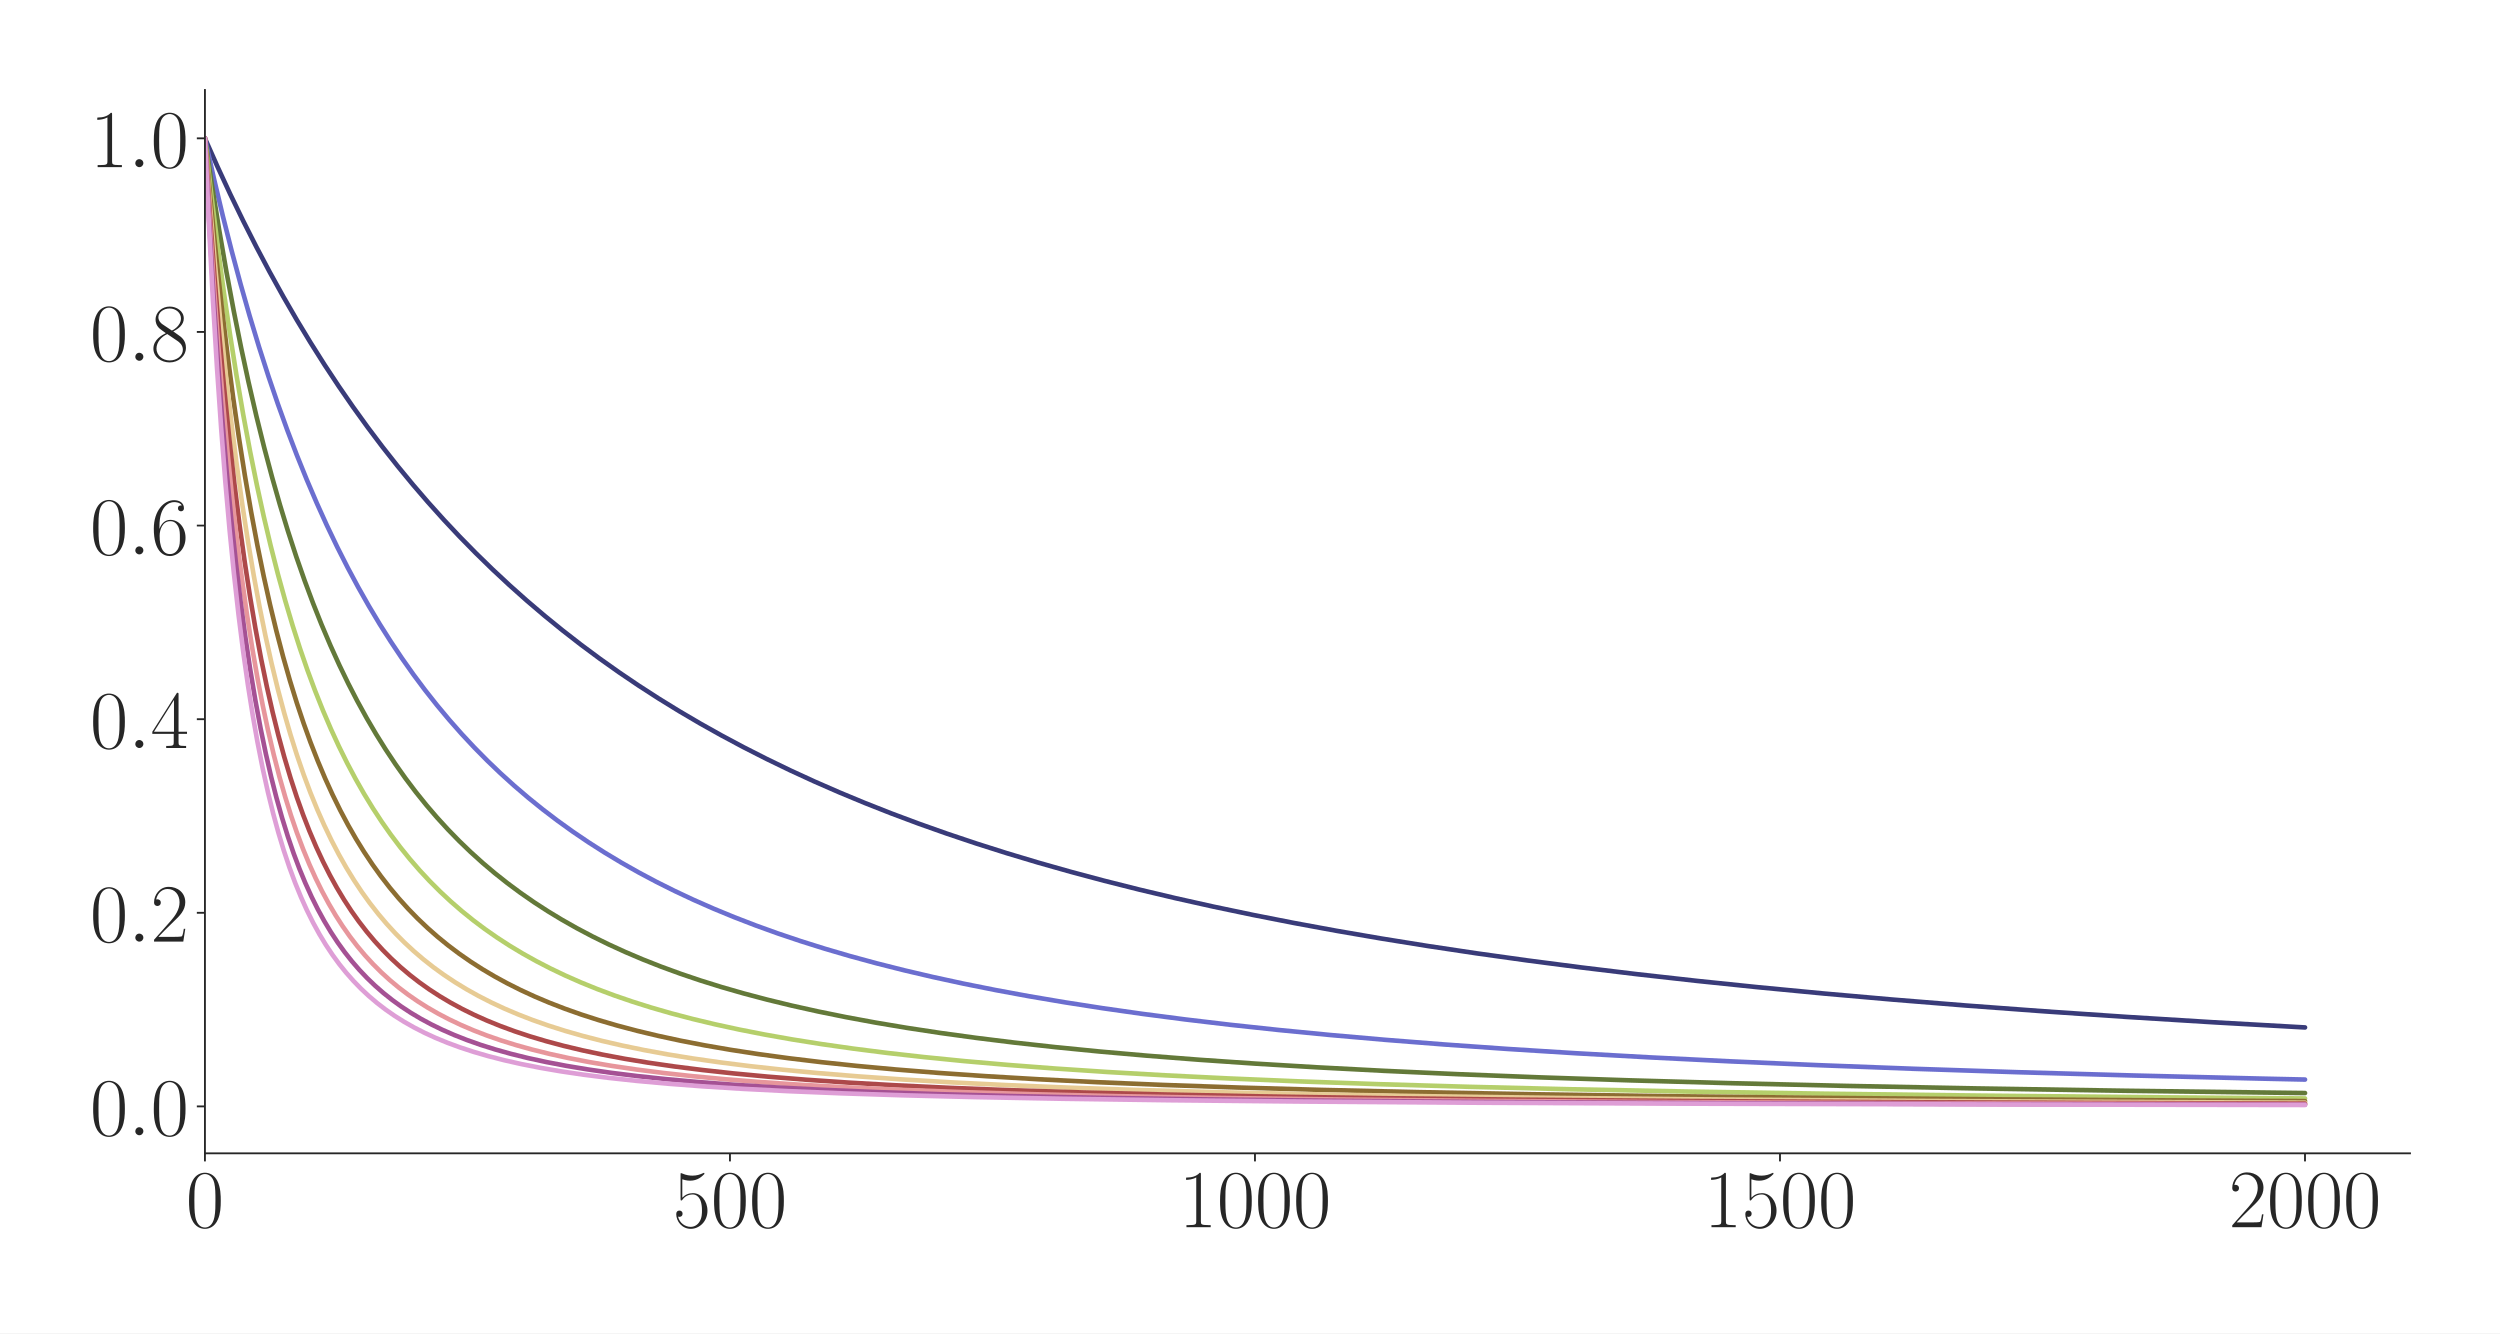
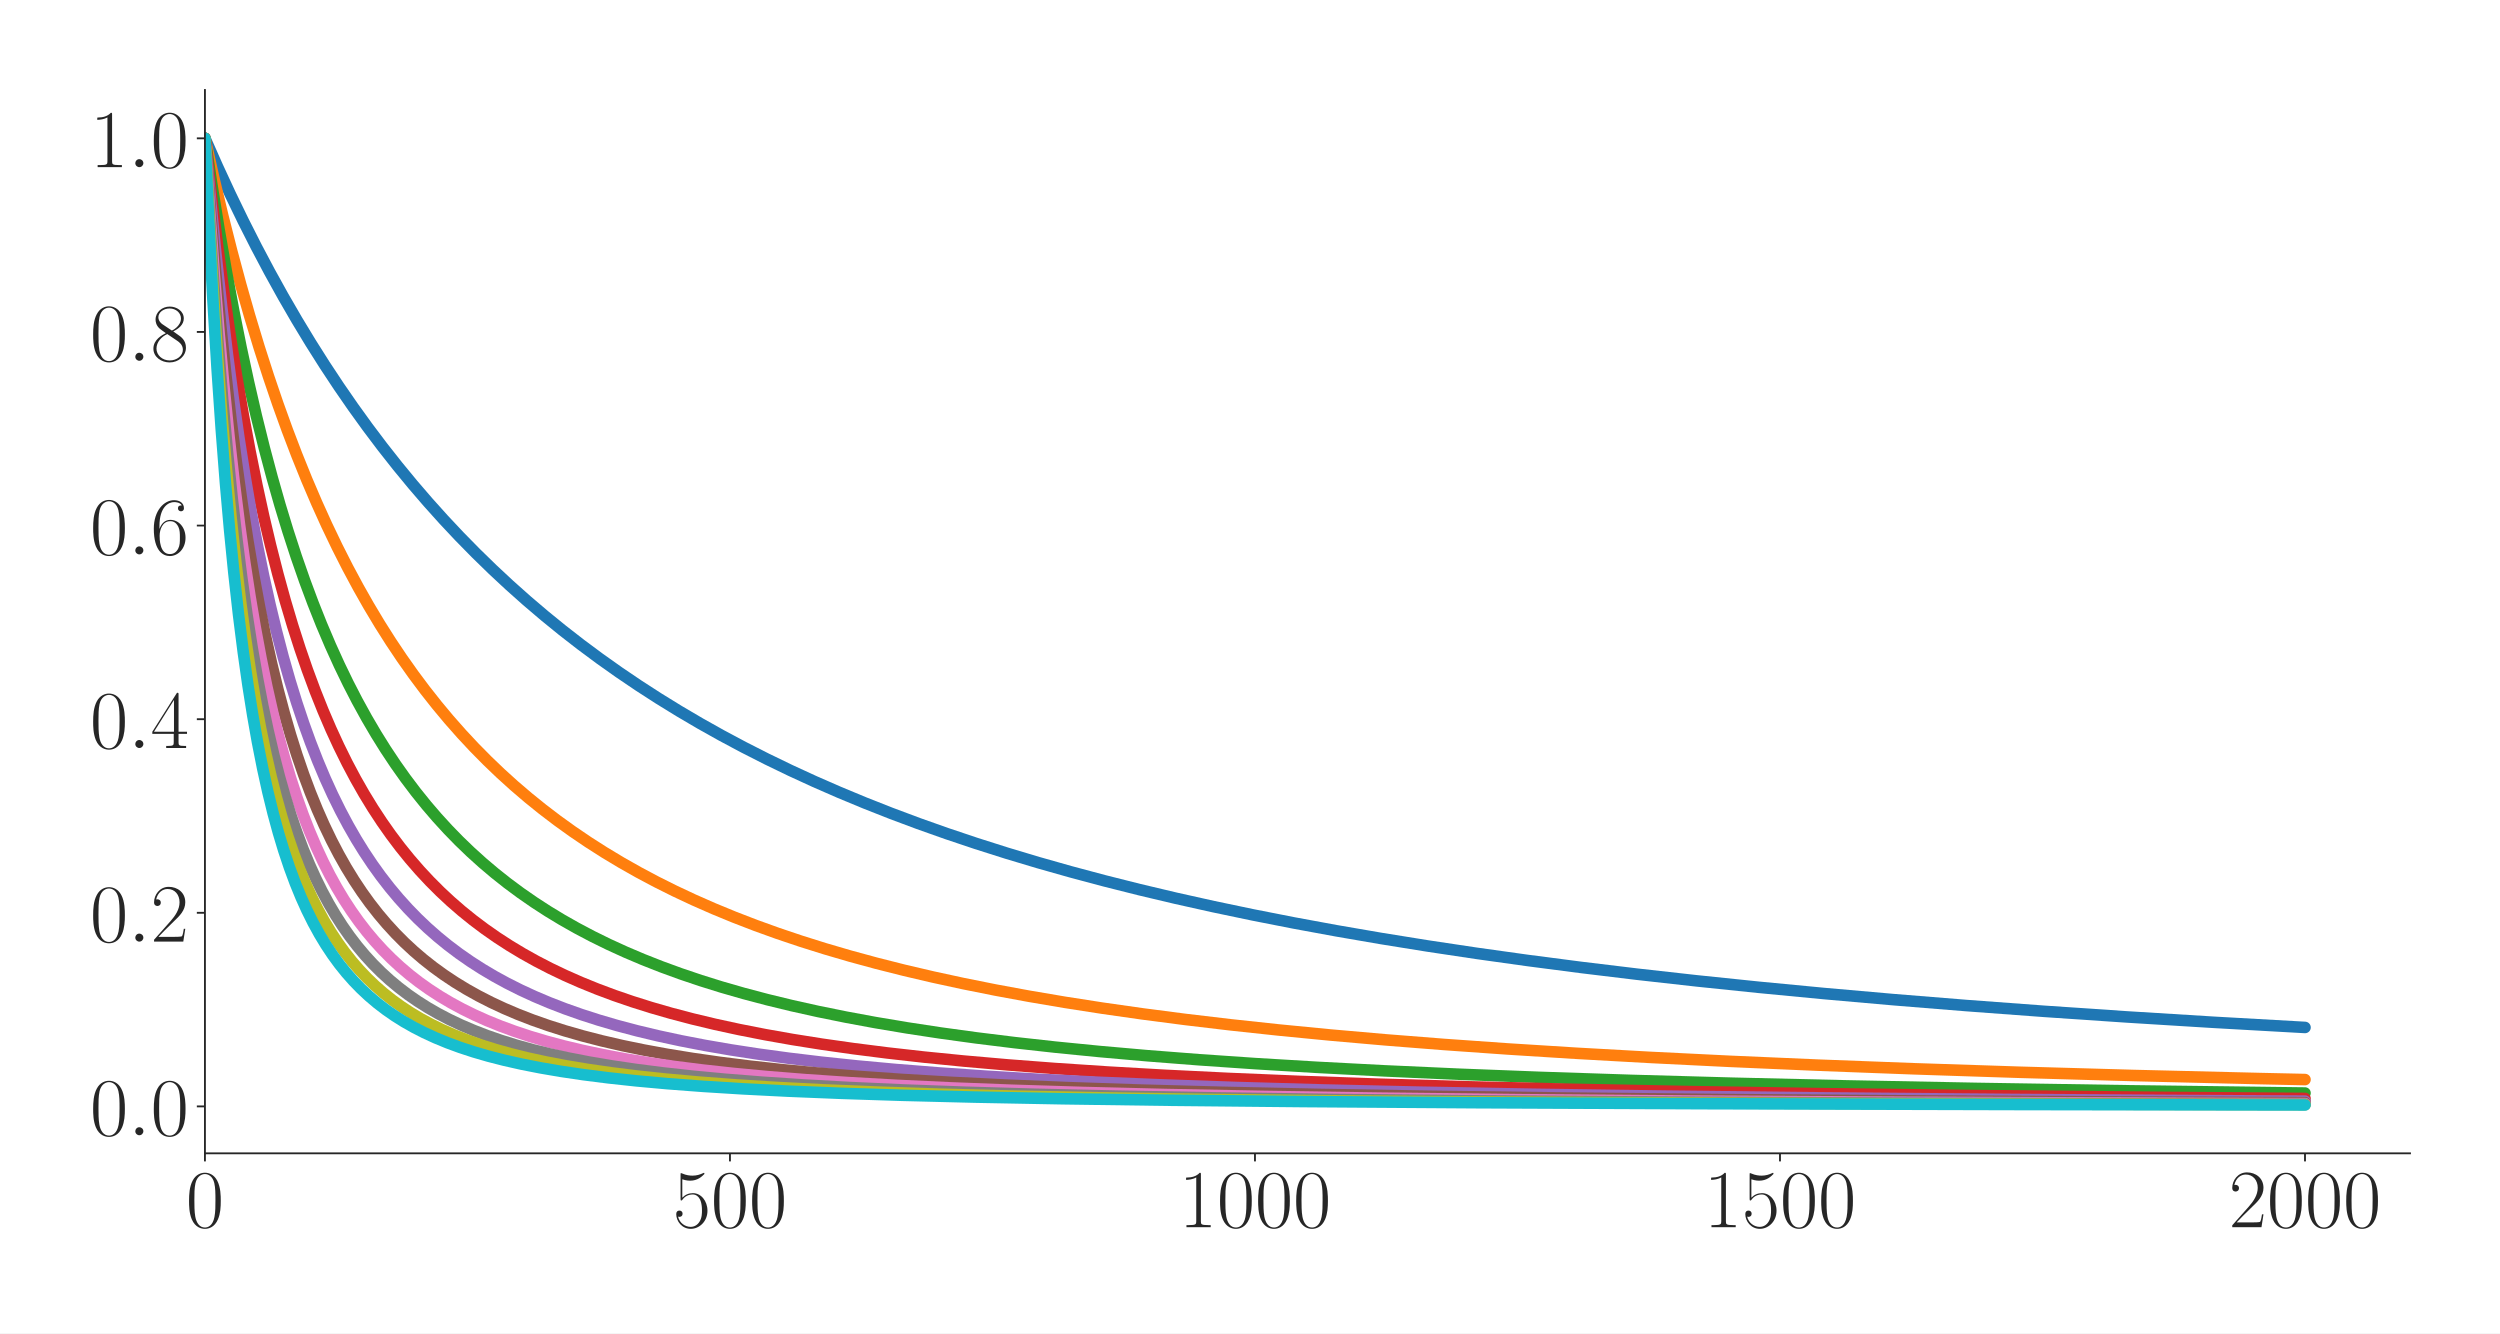
<svg xmlns="http://www.w3.org/2000/svg" xmlns:xlink="http://www.w3.org/1999/xlink" width="1080pt" height="576pt" viewBox="0 0 1080 576" version="1.1">
  <defs>
    <style type="text/css">*{stroke-linejoin: round; stroke-linecap: butt}</style>
  </defs>
  <g id="figure_1">
    <g id="patch_1">
      <path d="M 0 576  L 1080 576  L 1080 0  L 0 0  z " style="fill: #ffffff" />
    </g>
    <g id="axes_1">
      <g id="patch_2">
        <path d="M 88.532 498.237  L 1041.12 498.237  L 1041.12 38.88  L 88.532 38.88  z " style="fill: #ffffff" />
      </g>
      <g id="matplotlib.axis_1">
        <g id="xtick_1">
          <g id="line2d_1">
            <defs>
-               <path id="m44343adffe" d="M 0 0  L 0 3.5  " style="stroke: #262626; stroke-width: 0.8" />
+               <path id="m15ae5f6ed7" d="M 0 0  L 0 3.5  " style="stroke: #262626; stroke-width: 0.8" />
            </defs>
            <g>
-               <use xlink:href="#m44343adffe" x="88.532" y="498.237" style="fill: #262626; stroke: #262626; stroke-width: 0.8" />
+               <use xlink:href="#m15ae5f6ed7" x="88.532" y="498.237" style="fill: #262626; stroke: #262626; stroke-width: 0.8" />
            </g>
          </g>
          <g id="text_1">
            <g style="fill: #262626" transform="translate(80.30784 530.1439) scale(0.36 -0.36)">
              <defs>
                <path id="CMR17-30" d="M 2688 2025  C 2688 2416 2682 3080 2413 3591  C 2176 4039 1798 4198 1466 4198  C 1158 4198 768 4058 525 3597  C 269 3118 243 2524 243 2025  C 243 1661 250 1106 448 619  C 723 -39 1216 -128 1466 -128  C 1760 -128 2208 -7 2470 600  C 2662 1042 2688 1559 2688 2025  z M 1466 -26  C 1056 -26 813 325 723 812  C 653 1188 653 1738 653 2096  C 653 2588 653 2997 736 3387  C 858 3929 1216 4096 1466 4096  C 1728 4096 2067 3923 2189 3400  C 2272 3036 2278 2607 2278 2096  C 2278 1680 2278 1169 2202 792  C 2067 95 1690 -26 1466 -26  z " transform="scale(0.015625)" />
              </defs>
              <use xlink:href="#CMR17-30" transform="scale(0.996264)" />
            </g>
          </g>
        </g>
        <g id="xtick_2">
          <g id="line2d_2">
            <g>
-               <use xlink:href="#m44343adffe" x="315.339" y="498.237" style="fill: #262626; stroke: #262626; stroke-width: 0.8" />
+               <use xlink:href="#m15ae5f6ed7" x="315.339" y="498.237" style="fill: #262626; stroke: #262626; stroke-width: 0.8" />
            </g>
          </g>
          <g id="text_2">
            <g style="fill: #262626" transform="translate(290.6659 530.1439) scale(0.36 -0.36)">
              <defs>
                <path id="CMR17-35" d="M 730 3692  C 794 3666 1056 3584 1325 3584  C 1920 3584 2246 3911 2432 4100  C 2432 4157 2432 4192 2394 4192  C 2387 4192 2374 4192 2323 4163  C 2099 4058 1837 3973 1517 3973  C 1325 3973 1037 3999 723 4139  C 653 4171 640 4171 634 4171  C 602 4171 595 4164 595 4037  L 595 2203  C 595 2089 595 2057 659 2057  C 691 2057 704 2070 736 2114  C 941 2401 1222 2522 1542 2522  C 1766 2522 2246 2382 2246 1289  C 2246 1085 2246 715 2054 421  C 1894 159 1645 25 1370 25  C 947 25 518 320 403 814  C 429 807 480 795 506 795  C 589 795 749 840 749 1038  C 749 1210 627 1280 506 1280  C 358 1280 262 1190 262 1011  C 262 454 704 -128 1382 -128  C 2042 -128 2669 440 2669 1264  C 2669 2030 2170 2624 1549 2624  C 1222 2624 947 2503 730 2274  L 730 3692  z " transform="scale(0.015625)" />
              </defs>
              <use xlink:href="#CMR17-35" transform="scale(0.996264)" />
              <use xlink:href="#CMR17-30" transform="translate(45.69048 0) scale(0.996264)" />
              <use xlink:href="#CMR17-30" transform="translate(91.38095 0) scale(0.996264)" />
            </g>
          </g>
        </g>
        <g id="xtick_3">
          <g id="line2d_3">
            <g>
-               <use xlink:href="#m44343adffe" x="542.145" y="498.237" style="fill: #262626; stroke: #262626; stroke-width: 0.8" />
+               <use xlink:href="#m15ae5f6ed7" x="542.145" y="498.237" style="fill: #262626; stroke: #262626; stroke-width: 0.8" />
            </g>
          </g>
          <g id="text_3">
            <g style="fill: #262626" transform="translate(509.2483 530.1439) scale(0.36 -0.36)">
              <defs>
                <path id="CMR17-31" d="M 1702 4058  C 1702 4192 1696 4192 1606 4192  C 1357 3916 979 3827 621 3827  C 602 3827 570 3827 563 3808  C 557 3795 557 3782 557 3648  C 755 3648 1088 3686 1344 3839  L 1344 461  C 1344 236 1331 160 781 160  L 589 160  L 589 0  C 896 0 1216 0 1523 0  C 1830 0 2150 0 2458 0  L 2458 160  L 2266 160  C 1715 160 1702 230 1702 458  L 1702 4058  z " transform="scale(0.015625)" />
              </defs>
              <use xlink:href="#CMR17-31" transform="scale(0.996264)" />
              <use xlink:href="#CMR17-30" transform="translate(45.69048 0) scale(0.996264)" />
              <use xlink:href="#CMR17-30" transform="translate(91.38095 0) scale(0.996264)" />
              <use xlink:href="#CMR17-30" transform="translate(137.0714 0) scale(0.996264)" />
            </g>
          </g>
        </g>
        <g id="xtick_4">
          <g id="line2d_4">
            <g>
-               <use xlink:href="#m44343adffe" x="768.952" y="498.237" style="fill: #262626; stroke: #262626; stroke-width: 0.8" />
+               <use xlink:href="#m15ae5f6ed7" x="768.952" y="498.237" style="fill: #262626; stroke: #262626; stroke-width: 0.8" />
            </g>
          </g>
          <g id="text_4">
            <g style="fill: #262626" transform="translate(736.0549 530.1439) scale(0.36 -0.36)">
              <use xlink:href="#CMR17-31" transform="scale(0.996264)" />
              <use xlink:href="#CMR17-35" transform="translate(45.69048 0) scale(0.996264)" />
              <use xlink:href="#CMR17-30" transform="translate(91.38095 0) scale(0.996264)" />
              <use xlink:href="#CMR17-30" transform="translate(137.0714 0) scale(0.996264)" />
            </g>
          </g>
        </g>
        <g id="xtick_5">
          <g id="line2d_5">
            <g>
-               <use xlink:href="#m44343adffe" x="995.759" y="498.237" style="fill: #262626; stroke: #262626; stroke-width: 0.8" />
+               <use xlink:href="#m15ae5f6ed7" x="995.759" y="498.237" style="fill: #262626; stroke: #262626; stroke-width: 0.8" />
            </g>
          </g>
          <g id="text_5">
            <g style="fill: #262626" transform="translate(962.8615 530.1439) scale(0.36 -0.36)">
              <defs>
                <path id="CMR17-32" d="M 2669 989  L 2554 989  C 2490 536 2438 459 2413 420  C 2381 369 1920 369 1830 369  L 602 369  C 832 619 1280 1072 1824 1597  C 2214 1967 2669 2402 2669 3035  C 2669 3790 2067 4224 1395 4224  C 691 4224 262 3604 262 3030  C 262 2780 448 2748 525 2748  C 589 2748 781 2787 781 3010  C 781 3207 614 3264 525 3264  C 486 3264 448 3258 422 3245  C 544 3790 915 4058 1306 4058  C 1862 4058 2227 3617 2227 3035  C 2227 2479 1901 2000 1536 1584  L 262 146  L 262 0  L 2515 0  L 2669 989  z " transform="scale(0.015625)" />
              </defs>
              <use xlink:href="#CMR17-32" transform="scale(0.996264)" />
              <use xlink:href="#CMR17-30" transform="translate(45.69048 0) scale(0.996264)" />
              <use xlink:href="#CMR17-30" transform="translate(91.38095 0) scale(0.996264)" />
              <use xlink:href="#CMR17-30" transform="translate(137.0714 0) scale(0.996264)" />
            </g>
          </g>
        </g>
      </g>
      <g id="matplotlib.axis_2">
        <g id="ytick_1">
          <g id="line2d_6">
            <defs>
-               <path id="m72848abb00" d="M 0 0  L -3.5 0  " style="stroke: #262626; stroke-width: 0.8" />
+               <path id="m6cd85129c2" d="M 0 0  L -3.5 0  " style="stroke: #262626; stroke-width: 0.8" />
            </defs>
            <g>
-               <use xlink:href="#m72848abb00" x="88.532" y="477.975" style="fill: #262626; stroke: #262626; stroke-width: 0.8" />
+               <use xlink:href="#m6cd85129c2" x="88.532" y="477.975" style="fill: #262626; stroke: #262626; stroke-width: 0.8" />
            </g>
          </g>
          <g id="text_6">
            <g style="fill: #262626" transform="translate(38.88 490.4279) scale(0.36 -0.36)">
              <defs>
                <path id="CMMI12-3a" d="M 1178 307  C 1178 492 1024 619 870 619  C 685 619 557 466 557 313  C 557 128 710 0 864 0  C 1050 0 1178 153 1178 307  z " transform="scale(0.015625)" />
              </defs>
              <use xlink:href="#CMR17-30" transform="scale(0.996264)" />
              <use xlink:href="#CMMI12-3a" transform="translate(45.69048 0) scale(0.996264)" />
              <use xlink:href="#CMR17-30" transform="translate(72.78765 0) scale(0.996264)" />
            </g>
          </g>
        </g>
        <g id="ytick_2">
          <g id="line2d_7">
            <g>
-               <use xlink:href="#m72848abb00" x="88.532" y="394.332" style="fill: #262626; stroke: #262626; stroke-width: 0.8" />
+               <use xlink:href="#m6cd85129c2" x="88.532" y="394.332" style="fill: #262626; stroke: #262626; stroke-width: 0.8" />
            </g>
          </g>
          <g id="text_7">
            <g style="fill: #262626" transform="translate(38.88 406.7849) scale(0.36 -0.36)">
              <use xlink:href="#CMR17-30" transform="scale(0.996264)" />
              <use xlink:href="#CMMI12-3a" transform="translate(45.69048 0) scale(0.996264)" />
              <use xlink:href="#CMR17-32" transform="translate(72.78765 0) scale(0.996264)" />
            </g>
          </g>
        </g>
        <g id="ytick_3">
          <g id="line2d_8">
            <g>
-               <use xlink:href="#m72848abb00" x="88.532" y="310.689" style="fill: #262626; stroke: #262626; stroke-width: 0.8" />
+               <use xlink:href="#m6cd85129c2" x="88.532" y="310.689" style="fill: #262626; stroke: #262626; stroke-width: 0.8" />
            </g>
          </g>
          <g id="text_8">
            <g style="fill: #262626" transform="translate(38.88 323.142) scale(0.36 -0.36)">
              <defs>
                <path id="CMR17-34" d="M 2150 4122  C 2150 4256 2144 4256 2029 4256  L 128 1254  L 128 1088  L 1779 1088  L 1779 457  C 1779 224 1766 160 1318 160  L 1197 160  L 1197 0  C 1402 0 1747 0 1965 0  C 2182 0 2528 0 2733 0  L 2733 160  L 2611 160  C 2163 160 2150 224 2150 457  L 2150 1088  L 2803 1088  L 2803 1254  L 2150 1254  L 2150 4122  z M 1798 3703  L 1798 1254  L 256 1254  L 1798 3703  z " transform="scale(0.015625)" />
              </defs>
              <use xlink:href="#CMR17-30" transform="scale(0.996264)" />
              <use xlink:href="#CMMI12-3a" transform="translate(45.69048 0) scale(0.996264)" />
              <use xlink:href="#CMR17-34" transform="translate(72.78765 0) scale(0.996264)" />
            </g>
          </g>
        </g>
        <g id="ytick_4">
          <g id="line2d_9">
            <g>
-               <use xlink:href="#m72848abb00" x="88.532" y="227.046" style="fill: #262626; stroke: #262626; stroke-width: 0.8" />
+               <use xlink:href="#m6cd85129c2" x="88.532" y="227.046" style="fill: #262626; stroke: #262626; stroke-width: 0.8" />
            </g>
          </g>
          <g id="text_9">
            <g style="fill: #262626" transform="translate(38.88 239.4991) scale(0.36 -0.36)">
              <defs>
                <path id="CMR17-36" d="M 678 2176  C 678 3690 1395 4032 1811 4032  C 1946 4032 2272 4009 2400 3776  C 2298 3776 2106 3776 2106 3553  C 2106 3381 2246 3323 2336 3323  C 2394 3323 2566 3348 2566 3560  C 2566 3954 2246 4179 1805 4179  C 1043 4179 243 3390 243 1984  C 243 253 966 -128 1478 -128  C 2099 -128 2688 427 2688 1283  C 2688 2081 2170 2662 1517 2662  C 1126 2662 838 2407 678 1960  L 678 2176  z M 1478 25  C 691 25 691 1200 691 1436  C 691 1896 909 2560 1504 2560  C 1613 2560 1926 2560 2138 2120  C 2253 1870 2253 1609 2253 1289  C 2253 944 2253 690 2118 434  C 1978 171 1773 25 1478 25  z " transform="scale(0.015625)" />
              </defs>
              <use xlink:href="#CMR17-30" transform="scale(0.996264)" />
              <use xlink:href="#CMMI12-3a" transform="translate(45.69048 0) scale(0.996264)" />
              <use xlink:href="#CMR17-36" transform="translate(72.78765 0) scale(0.996264)" />
            </g>
          </g>
        </g>
        <g id="ytick_5">
          <g id="line2d_10">
            <g>
-               <use xlink:href="#m72848abb00" x="88.532" y="143.403" style="fill: #262626; stroke: #262626; stroke-width: 0.8" />
+               <use xlink:href="#m6cd85129c2" x="88.532" y="143.403" style="fill: #262626; stroke: #262626; stroke-width: 0.8" />
            </g>
          </g>
          <g id="text_10">
            <g style="fill: #262626" transform="translate(38.88 155.8561) scale(0.36 -0.36)">
              <defs>
                <path id="CMR17-38" d="M 1741 2264  C 2144 2467 2554 2773 2554 3263  C 2554 3841 1990 4179 1472 4179  C 890 4179 378 3759 378 3180  C 378 3021 416 2747 666 2505  C 730 2442 998 2251 1171 2130  C 883 1983 211 1634 211 934  C 211 279 838 -128 1459 -128  C 2144 -128 2720 362 2720 1010  C 2720 1590 2330 1857 2074 2029  L 1741 2264  z M 902 2822  C 851 2854 595 3051 595 3351  C 595 3739 998 4032 1459 4032  C 1965 4032 2336 3676 2336 3262  C 2336 2669 1670 2331 1638 2331  C 1632 2331 1626 2331 1574 2370  L 902 2822  z M 2080 1519  C 2176 1449 2483 1240 2483 851  C 2483 381 2010 25 1472 25  C 890 25 448 438 448 940  C 448 1443 838 1862 1280 2060  L 2080 1519  z " transform="scale(0.015625)" />
              </defs>
              <use xlink:href="#CMR17-30" transform="scale(0.996264)" />
              <use xlink:href="#CMMI12-3a" transform="translate(45.69048 0) scale(0.996264)" />
              <use xlink:href="#CMR17-38" transform="translate(72.78765 0) scale(0.996264)" />
            </g>
          </g>
        </g>
        <g id="ytick_6">
          <g id="line2d_11">
            <g>
-               <use xlink:href="#m72848abb00" x="88.532" y="59.76" style="fill: #262626; stroke: #262626; stroke-width: 0.8" />
+               <use xlink:href="#m6cd85129c2" x="88.532" y="59.76" style="fill: #262626; stroke: #262626; stroke-width: 0.8" />
            </g>
          </g>
          <g id="text_11">
            <g style="fill: #262626" transform="translate(38.88 72.21318) scale(0.36 -0.36)">
              <use xlink:href="#CMR17-31" transform="scale(0.996264)" />
              <use xlink:href="#CMMI12-3a" transform="translate(45.69048 0) scale(0.996264)" />
              <use xlink:href="#CMR17-30" transform="translate(72.78765 0) scale(0.996264)" />
            </g>
          </g>
        </g>
      </g>
      <g id="line2d_12">
-         <path d="M 88.532 59.76  L 93.975 72.041  L 99.419 83.788  L 105.089 95.491  L 110.759 106.68  L 116.429 117.385  L 122.326 128.035  L 128.223 138.219  L 134.12 147.965  L 140.244 157.649  L 146.368 166.912  L 152.492 175.779  L 158.842 184.58  L 165.193 193.002  L 171.77 201.348  L 178.348 209.333  L 184.925 216.976  L 191.729 224.545  L 198.533 231.79  L 205.564 238.954  L 212.822 246.026  L 220.08 252.789  L 227.565 259.458  L 235.276 266.023  L 242.987 272.297  L 250.926 278.47  L 259.091 284.532  L 267.483 290.48  L 275.874 296.158  L 284.493 301.724  L 293.339 307.176  L 302.411 312.509  L 311.71 317.719  L 321.236 322.806  L 331.215 327.879  L 341.422 332.815  L 351.855 337.613  L 362.515 342.273  L 373.628 346.889  L 384.968 351.361  L 396.762 355.773  L 409.01 360.114  L 421.711 364.377  L 434.866 368.553  L 448.474 372.635  L 462.536 376.617  L 477.052 380.496  L 492.248 384.323  L 507.898 388.033  L 524.228 391.674  L 541.238 395.236  L 558.929 398.712  L 577.3 402.095  L 596.579 405.418  L 616.765 408.668  L 637.858 411.836  L 659.858 414.914  L 682.992 417.925  L 707.261 420.858  L 732.89 423.727  L 759.653 426.499  L 788.004 429.21  L 817.942 431.846  L 849.468 434.398  L 883.036 436.889  L 918.644 439.305  L 956.294 441.634  L 995.759 443.858  L 995.759 443.858  " clip-path="url(#p12721f6f22)" style="fill: none; stroke: #393b79; stroke-width: 2; stroke-linecap: round" />
+         <path d="M 88.532 59.76  L 93.975 72.041  L 99.419 83.788  L 105.089 95.491  L 110.759 106.68  L 116.429 117.385  L 122.326 128.035  L 128.223 138.219  L 134.12 147.965  L 140.244 157.649  L 146.368 166.912  L 152.492 175.779  L 158.842 184.58  L 165.193 193.002  L 171.77 201.348  L 178.348 209.333  L 184.925 216.976  L 191.729 224.545  L 198.533 231.79  L 205.564 238.954  L 212.822 246.026  L 220.08 252.789  L 227.565 259.458  L 235.276 266.023  L 242.987 272.297  L 250.926 278.47  L 259.091 284.532  L 267.483 290.48  L 275.874 296.158  L 284.493 301.724  L 293.339 307.176  L 302.411 312.509  L 311.71 317.719  L 321.236 322.806  L 331.215 327.879  L 341.422 332.815  L 351.855 337.613  L 362.515 342.273  L 373.628 346.889  L 384.968 351.361  L 396.762 355.773  L 409.01 360.114  L 421.711 364.377  L 434.866 368.553  L 448.474 372.635  L 462.536 376.617  L 477.052 380.496  L 492.248 384.323  L 507.898 388.033  L 524.228 391.674  L 541.238 395.236  L 558.929 398.712  L 577.3 402.095  L 596.579 405.418  L 616.765 408.668  L 637.858 411.836  L 659.858 414.914  L 682.992 417.925  L 707.261 420.858  L 732.89 423.727  L 759.653 426.499  L 788.004 429.21  L 817.942 431.846  L 849.468 434.398  L 883.036 436.889  L 918.644 439.305  L 956.294 441.634  L 995.759 443.858  L 995.759 443.858  " clip-path="url(#p50b38f75d0)" style="fill: none; stroke: #1f77b4; stroke-width: 5; stroke-linecap: round" />
      </g>
      <g id="line2d_13">
-         <path d="M 88.532 59.76  L 92.388 77.014  L 96.244 93.222  L 100.099 108.465  L 103.955 122.82  L 107.811 136.354  L 111.893 149.858  L 115.976 162.576  L 120.058 174.568  L 124.141 185.888  L 128.223 196.587  L 132.533 207.254  L 136.842 217.326  L 141.151 226.845  L 145.687 236.313  L 150.224 245.255  L 154.76 253.709  L 159.296 261.711  L 164.059 269.661  L 168.822 277.179  L 173.585 284.298  L 178.574 291.357  L 183.564 298.037  L 188.781 304.645  L 193.997 310.894  L 199.441 317.062  L 204.884 322.894  L 210.554 328.638  L 216.224 334.069  L 222.121 339.409  L 228.245 344.645  L 234.369 349.59  L 240.719 354.433  L 247.297 359.165  L 254.101 363.781  L 261.132 368.273  L 268.39 372.637  L 275.874 376.87  L 283.586 380.971  L 291.524 384.936  L 299.689 388.767  L 308.308 392.559  L 317.153 396.205  L 326.452 399.791  L 335.978 403.226  L 345.958 406.587  L 356.391 409.864  L 367.277 413.049  L 378.618 416.134  L 390.639 419.171  L 403.113 422.091  L 416.268 424.941  L 430.103 427.71  L 444.619 430.388  L 460.041 433.005  L 476.371 435.548  L 493.609 438.005  L 511.98 440.396  L 531.485 442.707  L 552.352 444.95  L 574.579 447.113  L 598.393 449.202  L 623.796 451.205  L 651.239 453.143  L 680.724 454.999  L 712.704 456.787  L 747.405 458.5  L 785.282 460.144  L 826.561 461.708  L 871.922 463.201  L 921.82 464.618  L 977.161 465.964  L 995.759 466.371  L 995.759 466.371  " clip-path="url(#p12721f6f22)" style="fill: none; stroke: #6b6ecf; stroke-width: 2; stroke-linecap: round" />
+         <path d="M 88.532 59.76  L 92.388 77.014  L 96.244 93.222  L 100.099 108.465  L 103.955 122.82  L 107.811 136.354  L 111.893 149.858  L 115.976 162.576  L 120.058 174.568  L 124.141 185.888  L 128.223 196.587  L 132.533 207.254  L 136.842 217.326  L 141.151 226.845  L 145.687 236.313  L 150.224 245.255  L 154.76 253.709  L 159.296 261.711  L 164.059 269.661  L 168.822 277.179  L 173.585 284.298  L 178.574 291.357  L 183.564 298.037  L 188.781 304.645  L 193.997 310.894  L 199.441 317.062  L 204.884 322.894  L 210.554 328.638  L 216.224 334.069  L 222.121 339.409  L 228.245 344.645  L 234.369 349.59  L 240.719 354.433  L 247.297 359.165  L 254.101 363.781  L 261.132 368.273  L 268.39 372.637  L 275.874 376.87  L 283.586 380.971  L 291.524 384.936  L 299.689 388.767  L 308.308 392.559  L 317.153 396.205  L 326.452 399.791  L 335.978 403.226  L 345.958 406.587  L 356.391 409.864  L 367.277 413.049  L 378.618 416.134  L 390.639 419.171  L 403.113 422.091  L 416.268 424.941  L 430.103 427.71  L 444.619 430.388  L 460.041 433.005  L 476.371 435.548  L 493.609 438.005  L 511.98 440.396  L 531.485 442.707  L 552.352 444.95  L 574.579 447.113  L 598.393 449.202  L 623.796 451.205  L 651.239 453.143  L 680.724 454.999  L 712.704 456.787  L 747.405 458.5  L 785.282 460.144  L 826.561 461.708  L 871.922 463.201  L 921.82 464.618  L 977.161 465.964  L 995.759 466.371  L 995.759 466.371  " clip-path="url(#p50b38f75d0)" style="fill: none; stroke: #ff7f0e; stroke-width: 5; stroke-linecap: round" />
      </g>
      <g id="line2d_14">
-         <path d="M 88.532 59.76  L 91.481 79.479  L 94.656 99.193  L 97.831 117.479  L 101.006 134.471  L 104.182 150.288  L 107.357 165.036  L 110.759 179.759  L 114.161 193.466  L 117.563 206.249  L 120.965 218.188  L 124.368 229.357  L 127.996 240.495  L 131.625 250.9  L 135.254 260.635  L 138.883 269.757  L 142.739 278.833  L 146.595 287.329  L 150.45 295.292  L 154.306 302.766  L 158.389 310.19  L 162.471 317.151  L 166.554 323.689  L 170.863 330.165  L 175.172 336.243  L 179.708 342.243  L 184.245 347.871  L 188.781 353.155  L 193.544 358.364  L 198.307 363.254  L 203.296 368.062  L 208.513 372.772  L 213.729 377.185  L 219.173 381.5  L 224.843 385.707  L 230.74 389.797  L 236.637 393.621  L 242.761 397.334  L 249.111 400.932  L 255.915 404.526  L 262.946 407.981  L 270.204 411.298  L 277.689 414.478  L 285.627 417.608  L 294.019 420.672  L 302.638 423.582  L 311.71 426.412  L 321.236 429.152  L 331.442 431.852  L 342.102 434.44  L 353.442 436.961  L 365.463 439.401  L 378.164 441.75  L 391.773 444.037  L 406.288 446.245  L 421.711 448.363  L 438.268 450.409  L 455.959 452.369  L 475.011 454.255  L 495.65 456.073  L 518.104 457.822  L 542.372 459.488  L 568.909 461.083  L 597.94 462.602  L 629.92 464.05  L 665.301 465.426  L 704.539 466.726  L 748.539 467.958  L 797.983 469.115  L 854.005 470.199  L 918.191 471.213  L 992.13 472.153  L 995.759 472.194  L 995.759 472.194  " clip-path="url(#p12721f6f22)" style="fill: none; stroke: #637939; stroke-width: 2; stroke-linecap: round" />
+         <path d="M 88.532 59.76  L 91.481 79.479  L 94.656 99.193  L 97.831 117.479  L 101.006 134.471  L 104.182 150.288  L 107.357 165.036  L 110.759 179.759  L 114.161 193.466  L 117.563 206.249  L 120.965 218.188  L 124.368 229.357  L 127.996 240.495  L 131.625 250.9  L 135.254 260.635  L 138.883 269.757  L 142.739 278.833  L 146.595 287.329  L 150.45 295.292  L 154.306 302.766  L 158.389 310.19  L 162.471 317.151  L 166.554 323.689  L 170.863 330.165  L 175.172 336.243  L 179.708 342.243  L 184.245 347.871  L 188.781 353.155  L 193.544 358.364  L 198.307 363.254  L 203.296 368.062  L 208.513 372.772  L 213.729 377.185  L 219.173 381.5  L 224.843 385.707  L 230.74 389.797  L 236.637 393.621  L 242.761 397.334  L 249.111 400.932  L 255.915 404.526  L 262.946 407.981  L 270.204 411.298  L 277.689 414.478  L 285.627 417.608  L 294.019 420.672  L 302.638 423.582  L 311.71 426.412  L 321.236 429.152  L 331.442 431.852  L 342.102 434.44  L 353.442 436.961  L 365.463 439.401  L 378.164 441.75  L 391.773 444.037  L 406.288 446.245  L 421.711 448.363  L 438.268 450.409  L 455.959 452.369  L 475.011 454.255  L 495.65 456.073  L 518.104 457.822  L 542.372 459.488  L 568.909 461.083  L 597.94 462.602  L 629.92 464.05  L 665.301 465.426  L 704.539 466.726  L 748.539 467.958  L 797.983 469.115  L 854.005 470.199  L 918.191 471.213  L 992.13 472.153  L 995.759 472.194  L 995.759 472.194  " clip-path="url(#p50b38f75d0)" style="fill: none; stroke: #2ca02c; stroke-width: 5; stroke-linecap: round" />
      </g>
      <g id="line2d_15">
-         <path d="M 88.532 59.76  L 91.254 83.852  L 93.975 105.919  L 96.697 126.181  L 99.419 144.831  L 102.141 162.034  L 105.089 179.207  L 108.037 195.016  L 110.986 209.602  L 113.934 223.087  L 116.883 235.58  L 120.058 248.033  L 123.234 259.549  L 126.409 270.221  L 129.584 280.129  L 132.759 289.344  L 136.162 298.52  L 139.564 307.042  L 142.966 314.97  L 146.368 322.359  L 149.997 329.7  L 153.626 336.533  L 157.255 342.904  L 161.11 349.213  L 164.966 355.089  L 168.822 360.572  L 172.904 365.986  L 176.987 371.035  L 181.296 376.002  L 185.605 380.63  L 190.142 385.17  L 194.678 389.399  L 199.441 393.536  L 204.43 397.566  L 209.42 401.314  L 214.637 404.959  L 220.08 408.492  L 225.75 411.907  L 231.647 415.197  L 237.771 418.361  L 244.121 421.395  L 250.926 424.396  L 257.957 427.253  L 265.441 430.05  L 273.153 432.696  L 281.318 435.267  L 289.936 437.749  L 299.235 440.192  L 308.988 442.523  L 319.421 444.785  L 330.535 446.964  L 342.329 449.051  L 355.03 451.07  L 368.638 453.008  L 383.381 454.88  L 399.257 456.67  L 416.495 458.387  L 435.319 460.036  L 455.959 461.615  L 478.413 463.107  L 503.361 464.538  L 530.805 465.885  L 561.424 467.163  L 595.672 468.365  L 634.456 469.5  L 678.456 470.56  L 729.034 471.549  L 787.55 472.466  L 856.046 473.31  L 937.243 474.081  L 995.759 474.524  L 995.759 474.524  " clip-path="url(#p12721f6f22)" style="fill: none; stroke: #b5cf6b; stroke-width: 2; stroke-linecap: round" />
+         <path d="M 88.532 59.76  L 91.254 83.852  L 93.975 105.919  L 96.697 126.181  L 99.419 144.831  L 102.141 162.034  L 105.089 179.207  L 108.037 195.016  L 110.986 209.602  L 113.934 223.087  L 116.883 235.58  L 120.058 248.033  L 123.234 259.549  L 126.409 270.221  L 129.584 280.129  L 132.759 289.344  L 136.162 298.52  L 139.564 307.042  L 142.966 314.97  L 146.368 322.359  L 149.997 329.7  L 153.626 336.533  L 157.255 342.904  L 161.11 349.213  L 164.966 355.089  L 168.822 360.572  L 172.904 365.986  L 176.987 371.035  L 181.296 376.002  L 185.605 380.63  L 190.142 385.17  L 194.678 389.399  L 199.441 393.536  L 204.43 397.566  L 209.42 401.314  L 214.637 404.959  L 220.08 408.492  L 225.75 411.907  L 231.647 415.197  L 237.771 418.361  L 244.121 421.395  L 250.926 424.396  L 257.957 427.253  L 265.441 430.05  L 273.153 432.696  L 281.318 435.267  L 289.936 437.749  L 299.235 440.192  L 308.988 442.523  L 319.421 444.785  L 330.535 446.964  L 342.329 449.051  L 355.03 451.07  L 368.638 453.008  L 383.381 454.88  L 399.257 456.67  L 416.495 458.387  L 435.319 460.036  L 455.959 461.615  L 478.413 463.107  L 503.361 464.538  L 530.805 465.885  L 561.424 467.163  L 595.672 468.365  L 634.456 469.5  L 678.456 470.56  L 729.034 471.549  L 787.55 472.466  L 856.046 473.31  L 937.243 474.081  L 995.759 474.524  L 995.759 474.524  " clip-path="url(#p50b38f75d0)" style="fill: none; stroke: #d62728; stroke-width: 5; stroke-linecap: round" />
      </g>
      <g id="line2d_16">
-         <path d="M 88.532 59.76  L 90.8 84.833  L 93.295 109.891  L 95.79 132.625  L 98.285 153.313  L 100.78 172.194  L 103.275 189.473  L 105.769 205.325  L 108.491 221.172  L 111.213 235.675  L 113.934 248.982  L 116.656 261.22  L 119.378 272.502  L 122.326 283.758  L 125.275 294.112  L 128.223 303.659  L 131.172 312.481  L 134.12 320.649  L 137.296 328.786  L 140.471 336.308  L 143.646 343.274  L 147.048 350.182  L 150.45 356.571  L 153.852 362.493  L 157.255 367.992  L 160.883 373.434  L 164.512 378.483  L 168.368 383.456  L 172.224 388.065  L 176.306 392.587  L 180.389 396.776  L 184.698 400.871  L 189.007 404.665  L 193.544 408.363  L 198.307 411.952  L 203.296 415.423  L 208.286 418.626  L 213.503 421.719  L 218.946 424.696  L 224.843 427.661  L 230.967 430.486  L 237.317 433.171  L 244.121 435.803  L 251.152 438.286  L 258.637 440.696  L 266.575 443.019  L 275.194 445.304  L 284.266 447.475  L 294.019 449.577  L 304.452 451.592  L 315.566 453.513  L 327.586 455.362  L 340.741 457.156  L 354.803 458.847  L 370.226 460.476  L 387.01 462.022  L 405.608 463.508  L 426.02 464.911  L 448.701 466.244  L 474.103 467.508  L 502.454 468.692  L 534.661 469.808  L 571.177 470.846  L 613.136 471.812  L 661.899 472.707  L 719.281 473.531  L 787.55 474.282  L 870.335 474.963  L 972.398 475.571  L 995.759 475.684  L 995.759 475.684  " clip-path="url(#p12721f6f22)" style="fill: none; stroke: #8c6d31; stroke-width: 2; stroke-linecap: round" />
+         <path d="M 88.532 59.76  L 90.8 84.833  L 93.295 109.891  L 95.79 132.625  L 98.285 153.313  L 100.78 172.194  L 103.275 189.473  L 105.769 205.325  L 108.491 221.172  L 111.213 235.675  L 113.934 248.982  L 116.656 261.22  L 119.378 272.502  L 122.326 283.758  L 125.275 294.112  L 128.223 303.659  L 131.172 312.481  L 134.12 320.649  L 137.296 328.786  L 140.471 336.308  L 143.646 343.274  L 147.048 350.182  L 150.45 356.571  L 153.852 362.493  L 157.255 367.992  L 160.883 373.434  L 164.512 378.483  L 168.368 383.456  L 172.224 388.065  L 176.306 392.587  L 180.389 396.776  L 184.698 400.871  L 189.007 404.665  L 193.544 408.363  L 198.307 411.952  L 203.296 415.423  L 208.286 418.626  L 213.503 421.719  L 218.946 424.696  L 224.843 427.661  L 230.967 430.486  L 237.317 433.171  L 244.121 435.803  L 251.152 438.286  L 258.637 440.696  L 266.575 443.019  L 275.194 445.304  L 284.266 447.475  L 294.019 449.577  L 304.452 451.592  L 315.566 453.513  L 327.586 455.362  L 340.741 457.156  L 354.803 458.847  L 370.226 460.476  L 387.01 462.022  L 405.608 463.508  L 426.02 464.911  L 448.701 466.244  L 474.103 467.508  L 502.454 468.692  L 534.661 469.808  L 571.177 470.846  L 613.136 471.812  L 661.899 472.707  L 719.281 473.531  L 787.55 474.282  L 870.335 474.963  L 972.398 475.571  L 995.759 475.684  L 995.759 475.684  " clip-path="url(#p50b38f75d0)" style="fill: none; stroke: #9467bd; stroke-width: 5; stroke-linecap: round" />
      </g>
      <g id="line2d_17">
-         <path d="M 88.532 59.76  L 90.8 89.602  L 93.068 116.356  L 95.336 140.433  L 97.604 162.179  L 99.872 181.887  L 102.141 199.803  L 104.635 217.693  L 107.13 233.908  L 109.625 248.652  L 112.12 262.098  L 114.615 274.393  L 117.337 286.644  L 120.058 297.821  L 122.78 308.044  L 125.502 317.421  L 128.223 326.041  L 131.172 334.619  L 134.12 342.489  L 137.069 349.728  L 140.017 356.402  L 143.193 363.021  L 146.368 369.115  L 149.543 374.735  L 152.945 380.287  L 156.347 385.403  L 159.749 390.127  L 163.378 394.777  L 167.007 399.068  L 170.863 403.273  L 174.719 407.15  L 178.801 410.935  L 182.884 414.424  L 187.193 417.819  L 191.729 421.107  L 196.492 424.278  L 201.482 427.323  L 206.698 430.237  L 212.142 433.018  L 217.812 435.664  L 223.709 438.175  L 230.059 440.638  L 236.864 443.03  L 244.121 445.338  L 251.833 447.547  L 259.998 449.651  L 268.843 451.692  L 278.142 453.609  L 288.349 455.482  L 299.235 457.25  L 311.029 458.941  L 323.957 460.567  L 338.019 462.109  L 353.442 463.577  L 370.68 464.988  L 389.731 466.319  L 411.051 467.58  L 434.866 468.76  L 461.856 469.87  L 492.702 470.91  L 528.083 471.874  L 569.135 472.764  L 617.445 473.582  L 675.054 474.329  L 744.911 475.005  L 831.324 475.609  L 940.871 476.142  L 995.759 476.344  L 995.759 476.344  " clip-path="url(#p12721f6f22)" style="fill: none; stroke: #e7cb94; stroke-width: 2; stroke-linecap: round" />
+         <path d="M 88.532 59.76  L 90.8 89.602  L 93.068 116.356  L 95.336 140.433  L 97.604 162.179  L 99.872 181.887  L 102.141 199.803  L 104.635 217.693  L 107.13 233.908  L 109.625 248.652  L 112.12 262.098  L 114.615 274.393  L 117.337 286.644  L 120.058 297.821  L 122.78 308.044  L 125.502 317.421  L 128.223 326.041  L 131.172 334.619  L 134.12 342.489  L 137.069 349.728  L 140.017 356.402  L 143.193 363.021  L 146.368 369.115  L 149.543 374.735  L 152.945 380.287  L 156.347 385.403  L 159.749 390.127  L 163.378 394.777  L 167.007 399.068  L 170.863 403.273  L 174.719 407.15  L 178.801 410.935  L 182.884 414.424  L 187.193 417.819  L 191.729 421.107  L 196.492 424.278  L 201.482 427.323  L 206.698 430.237  L 212.142 433.018  L 217.812 435.664  L 223.709 438.175  L 230.059 440.638  L 236.864 443.03  L 244.121 445.338  L 251.833 447.547  L 259.998 449.651  L 268.843 451.692  L 278.142 453.609  L 288.349 455.482  L 299.235 457.25  L 311.029 458.941  L 323.957 460.567  L 338.019 462.109  L 353.442 463.577  L 370.68 464.988  L 389.731 466.319  L 411.051 467.58  L 434.866 468.76  L 461.856 469.87  L 492.702 470.91  L 528.083 471.874  L 569.135 472.764  L 617.445 473.582  L 675.054 474.329  L 744.911 475.005  L 831.324 475.609  L 940.871 476.142  L 995.759 476.344  L 995.759 476.344  " clip-path="url(#p50b38f75d0)" style="fill: none; stroke: #8c564b; stroke-width: 5; stroke-linecap: round" />
      </g>
      <g id="line2d_18">
-         <path d="M 88.532 59.76  L 90.573 91.037  L 92.615 118.926  L 94.656 143.899  L 96.697 166.35  L 98.965 188.736  L 101.233 208.79  L 103.501 226.825  L 105.769 243.104  L 108.037 257.848  L 110.306 271.243  L 112.8 284.612  L 115.295 296.722  L 117.79 307.728  L 120.285 317.76  L 122.78 326.93  L 125.502 336.062  L 128.223 344.389  L 130.945 352.004  L 133.667 358.985  L 136.615 365.912  L 139.564 372.25  L 142.512 378.065  L 145.461 383.413  L 148.636 388.705  L 151.811 393.565  L 154.986 398.038  L 158.389 402.446  L 161.791 406.5  L 165.42 410.474  L 169.048 414.125  L 172.904 417.689  L 176.987 421.147  L 181.069 424.315  L 185.379 427.38  L 189.915 430.331  L 194.678 433.16  L 199.667 435.861  L 204.884 438.432  L 210.327 440.872  L 216.224 443.268  L 222.348 445.519  L 228.925 447.7  L 235.956 449.798  L 243.441 451.8  L 251.606 453.75  L 260.452 455.626  L 269.977 457.413  L 280.184 459.099  L 291.297 460.71  L 303.545 462.257  L 316.926 463.721  L 331.669 465.109  L 348.226 466.439  L 366.597 467.687  L 387.236 468.862  L 410.598 469.964  L 437.361 470.998  L 467.98 471.952  L 503.588 472.835  L 545.548 473.647  L 595.672 474.388  L 656.456 475.056  L 731.756 475.654  L 827.468 476.181  L 952.892 476.638  L 995.759 476.755  L 995.759 476.755  " clip-path="url(#p12721f6f22)" style="fill: none; stroke: #ad494a; stroke-width: 2; stroke-linecap: round" />
+         <path d="M 88.532 59.76  L 90.573 91.037  L 92.615 118.926  L 94.656 143.899  L 96.697 166.35  L 98.965 188.736  L 101.233 208.79  L 103.501 226.825  L 105.769 243.104  L 108.037 257.848  L 110.306 271.243  L 112.8 284.612  L 115.295 296.722  L 117.79 307.728  L 120.285 317.76  L 122.78 326.93  L 125.502 336.062  L 128.223 344.389  L 130.945 352.004  L 133.667 358.985  L 136.615 365.912  L 139.564 372.25  L 142.512 378.065  L 145.461 383.413  L 148.636 388.705  L 151.811 393.565  L 154.986 398.038  L 158.389 402.446  L 161.791 406.5  L 165.42 410.474  L 169.048 414.125  L 172.904 417.689  L 176.987 421.147  L 181.069 424.315  L 185.379 427.38  L 189.915 430.331  L 194.678 433.16  L 199.667 435.861  L 204.884 438.432  L 210.327 440.872  L 216.224 443.268  L 222.348 445.519  L 228.925 447.7  L 235.956 449.798  L 243.441 451.8  L 251.606 453.75  L 260.452 455.626  L 269.977 457.413  L 280.184 459.099  L 291.297 460.71  L 303.545 462.257  L 316.926 463.721  L 331.669 465.109  L 348.226 466.439  L 366.597 467.687  L 387.236 468.862  L 410.598 469.964  L 437.361 470.998  L 467.98 471.952  L 503.588 472.835  L 545.548 473.647  L 595.672 474.388  L 656.456 475.056  L 731.756 475.654  L 827.468 476.181  L 952.892 476.638  L 995.759 476.755  L 995.759 476.755  " clip-path="url(#p50b38f75d0)" style="fill: none; stroke: #e377c2; stroke-width: 5; stroke-linecap: round" />
      </g>
      <g id="line2d_19">
-         <path d="M 88.532 59.76  L 90.347 91.533  L 92.161 119.81  L 94.202 148.057  L 96.244 173.083  L 98.285 195.361  L 100.326 215.279  L 102.367 233.159  L 104.409 249.271  L 106.677 265.373  L 108.945 279.83  L 111.213 292.859  L 113.481 304.641  L 115.749 315.332  L 118.244 325.987  L 120.739 335.627  L 123.234 344.376  L 125.728 352.342  L 128.223 359.616  L 130.945 366.852  L 133.667 373.443  L 136.388 379.464  L 139.11 384.979  L 142.058 390.447  L 145.007 395.445  L 147.955 400.027  L 151.131 404.546  L 154.306 408.684  L 157.708 412.74  L 161.11 416.45  L 164.739 420.068  L 168.368 423.377  L 172.224 426.59  L 176.306 429.693  L 180.389 432.522  L 184.698 435.247  L 189.234 437.859  L 193.997 440.351  L 199.214 442.824  L 204.657 445.152  L 210.327 447.34  L 216.451 449.466  L 223.028 451.511  L 230.059 453.464  L 237.544 455.314  L 245.709 457.102  L 254.555 458.811  L 264.307 460.463  L 274.967 462.035  L 286.534 463.513  L 299.235 464.911  L 313.524 466.254  L 329.401 467.517  L 347.092 468.698  L 367.277 469.816  L 390.185 470.857  L 416.495 471.824  L 447.113 472.72  L 482.949 473.541  L 525.815 474.293  L 577.754 474.973  L 641.714 475.58  L 722.683 476.116  L 828.375 476.582  L 971.49 476.978  L 995.759 477.028  L 995.759 477.028  " clip-path="url(#p12721f6f22)" style="fill: none; stroke: #e7969c; stroke-width: 2; stroke-linecap: round" />
+         <path d="M 88.532 59.76  L 90.347 91.533  L 92.161 119.81  L 94.202 148.057  L 96.244 173.083  L 98.285 195.361  L 100.326 215.279  L 102.367 233.159  L 104.409 249.271  L 106.677 265.373  L 108.945 279.83  L 111.213 292.859  L 113.481 304.641  L 115.749 315.332  L 118.244 325.987  L 120.739 335.627  L 123.234 344.376  L 125.728 352.342  L 128.223 359.616  L 130.945 366.852  L 133.667 373.443  L 136.388 379.464  L 139.11 384.979  L 142.058 390.447  L 145.007 395.445  L 147.955 400.027  L 151.131 404.546  L 154.306 408.684  L 157.708 412.74  L 161.11 416.45  L 164.739 420.068  L 168.368 423.377  L 172.224 426.59  L 176.306 429.693  L 180.389 432.522  L 184.698 435.247  L 189.234 437.859  L 193.997 440.351  L 199.214 442.824  L 204.657 445.152  L 210.327 447.34  L 216.451 449.466  L 223.028 451.511  L 230.059 453.464  L 237.544 455.314  L 245.709 457.102  L 254.555 458.811  L 264.307 460.463  L 274.967 462.035  L 286.534 463.513  L 299.235 464.911  L 313.524 466.254  L 329.401 467.517  L 347.092 468.698  L 367.277 469.816  L 390.185 470.857  L 416.495 471.824  L 447.113 472.72  L 482.949 473.541  L 525.815 474.293  L 577.754 474.973  L 641.714 475.58  L 722.683 476.116  L 828.375 476.582  L 971.49 476.978  L 995.759 477.028  L 995.759 477.028  " clip-path="url(#p50b38f75d0)" style="fill: none; stroke: #7f7f7f; stroke-width: 5; stroke-linecap: round" />
      </g>
      <g id="line2d_20">
-         <path d="M 88.532 59.76  L 90.347 95.278  L 92.161 126.446  L 93.975 153.948  L 95.79 178.337  L 97.831 202.615  L 99.872 224.052  L 101.914 243.075  L 103.955 260.034  L 105.996 275.217  L 108.037 288.865  L 110.306 302.47  L 112.574 314.656  L 114.842 325.614  L 117.11 335.503  L 119.378 344.458  L 121.873 353.366  L 124.368 361.41  L 126.862 368.698  L 129.357 375.323  L 131.852 381.362  L 134.574 387.361  L 137.296 392.818  L 140.017 397.796  L 142.966 402.711  L 145.914 407.187  L 148.863 411.275  L 152.038 415.293  L 155.213 418.958  L 158.615 422.539  L 162.017 425.804  L 165.646 428.978  L 169.502 432.043  L 173.358 434.828  L 177.44 437.51  L 181.75 440.079  L 186.286 442.526  L 191.049 444.85  L 196.265 447.141  L 201.709 449.288  L 207.606 451.37  L 213.956 453.368  L 220.76 455.268  L 228.018 457.063  L 235.956 458.792  L 244.575 460.438  L 253.874 461.986  L 264.08 463.461  L 275.421 464.872  L 287.895 466.199  L 301.957 467.467  L 317.607 468.651  L 335.298 469.763  L 355.484 470.806  L 378.618 471.773  L 405.608 472.674  L 437.361 473.503  L 475.011 474.256  L 520.599 474.938  L 576.847 475.55  L 647.837 476.089  L 740.374 476.559  L 865.345 476.959  L 995.759 477.219  L 995.759 477.219  " clip-path="url(#p12721f6f22)" style="fill: none; stroke: #a55194; stroke-width: 2; stroke-linecap: round" />
+         <path d="M 88.532 59.76  L 90.347 95.278  L 92.161 126.446  L 93.975 153.948  L 95.79 178.337  L 97.831 202.615  L 99.872 224.052  L 101.914 243.075  L 103.955 260.034  L 105.996 275.217  L 108.037 288.865  L 110.306 302.47  L 112.574 314.656  L 114.842 325.614  L 117.11 335.503  L 119.378 344.458  L 121.873 353.366  L 124.368 361.41  L 126.862 368.698  L 129.357 375.323  L 131.852 381.362  L 134.574 387.361  L 137.296 392.818  L 140.017 397.796  L 142.966 402.711  L 145.914 407.187  L 148.863 411.275  L 152.038 415.293  L 155.213 418.958  L 158.615 422.539  L 162.017 425.804  L 165.646 428.978  L 169.502 432.043  L 173.358 434.828  L 177.44 437.51  L 181.75 440.079  L 186.286 442.526  L 191.049 444.85  L 196.265 447.141  L 201.709 449.288  L 207.606 451.37  L 213.956 453.368  L 220.76 455.268  L 228.018 457.063  L 235.956 458.792  L 244.575 460.438  L 253.874 461.986  L 264.08 463.461  L 275.421 464.872  L 287.895 466.199  L 301.957 467.467  L 317.607 468.651  L 335.298 469.763  L 355.484 470.806  L 378.618 471.773  L 405.608 472.674  L 437.361 473.503  L 475.011 474.256  L 520.599 474.938  L 576.847 475.55  L 647.837 476.089  L 740.374 476.559  L 865.345 476.959  L 995.759 477.219  L 995.759 477.219  " clip-path="url(#p50b38f75d0)" style="fill: none; stroke: #bcbd22; stroke-width: 5; stroke-linecap: round" />
      </g>
      <g id="line2d_21">
-         <path d="M 88.532 59.76  L 90.12 94.384  L 91.934 128.924  L 93.749 158.99  L 95.563 185.323  L 97.378 208.517  L 99.192 229.054  L 101.006 247.324  L 103.048 265.568  L 105.089 281.726  L 107.13 296.104  L 109.172 308.956  L 111.213 320.489  L 113.481 331.969  L 115.749 342.237  L 118.017 351.456  L 120.285 359.766  L 122.553 367.282  L 125.048 374.749  L 127.543 381.485  L 130.038 387.581  L 132.533 393.116  L 135.254 398.594  L 137.976 403.557  L 140.698 408.068  L 143.646 412.507  L 146.595 416.535  L 149.543 420.203  L 152.718 423.796  L 155.894 427.065  L 159.296 430.248  L 162.925 433.326  L 166.554 436.114  L 170.409 438.8  L 174.492 441.372  L 178.801 443.82  L 183.337 446.141  L 188.1 448.333  L 193.317 450.483  L 198.76 452.486  L 204.657 454.418  L 211.008 456.263  L 217.812 458.009  L 225.297 459.697  L 233.462 461.305  L 242.307 462.819  L 252.06 464.261  L 262.946 465.64  L 274.967 466.934  L 288.349 468.148  L 303.545 469.299  L 320.782 470.376  L 340.514 471.38  L 363.195 472.305  L 389.731 473.161  L 421.257 473.947  L 459.134 474.661  L 505.403 475.303  L 563.238 475.873  L 637.631 476.373  L 736.292 476.801  L 873.51 477.16  L 995.759 477.357  L 995.759 477.357  " clip-path="url(#p12721f6f22)" style="fill: none; stroke: #de9ed6; stroke-width: 2; stroke-linecap: round" />
+         <path d="M 88.532 59.76  L 90.12 94.384  L 91.934 128.924  L 93.749 158.99  L 95.563 185.323  L 97.378 208.517  L 99.192 229.054  L 101.006 247.324  L 103.048 265.568  L 105.089 281.726  L 107.13 296.104  L 109.172 308.956  L 111.213 320.489  L 113.481 331.969  L 115.749 342.237  L 118.017 351.456  L 120.285 359.766  L 122.553 367.282  L 125.048 374.749  L 127.543 381.485  L 130.038 387.581  L 132.533 393.116  L 135.254 398.594  L 137.976 403.557  L 140.698 408.068  L 143.646 412.507  L 146.595 416.535  L 149.543 420.203  L 152.718 423.796  L 155.894 427.065  L 159.296 430.248  L 162.925 433.326  L 166.554 436.114  L 170.409 438.8  L 174.492 441.372  L 178.801 443.82  L 183.337 446.141  L 188.1 448.333  L 193.317 450.483  L 198.76 452.486  L 204.657 454.418  L 211.008 456.263  L 217.812 458.009  L 225.297 459.697  L 233.462 461.305  L 242.307 462.819  L 252.06 464.261  L 262.946 465.64  L 274.967 466.934  L 288.349 468.148  L 303.545 469.299  L 320.782 470.376  L 340.514 471.38  L 363.195 472.305  L 389.731 473.161  L 421.257 473.947  L 459.134 474.661  L 505.403 475.303  L 563.238 475.873  L 637.631 476.373  L 736.292 476.801  L 873.51 477.16  L 995.759 477.357  L 995.759 477.357  " clip-path="url(#p50b38f75d0)" style="fill: none; stroke: #17becf; stroke-width: 5; stroke-linecap: round" />
      </g>
      <g id="patch_3">
        <path d="M 88.532 498.237  L 88.532 38.88  " style="fill: none; stroke: #262626; stroke-width: 0.8; stroke-linejoin: miter; stroke-linecap: square" />
      </g>
      <g id="patch_4">
        <path d="M 88.532 498.237  L 1041.12 498.237  " style="fill: none; stroke: #262626; stroke-width: 0.8; stroke-linejoin: miter; stroke-linecap: square" />
      </g>
    </g>
  </g>
  <defs>
-     <clipPath id="p12721f6f22">
+     <clipPath id="p50b38f75d0">
      <rect x="88.532" y="38.88" width="952.588" height="459.357" />
    </clipPath>
  </defs>
</svg>
